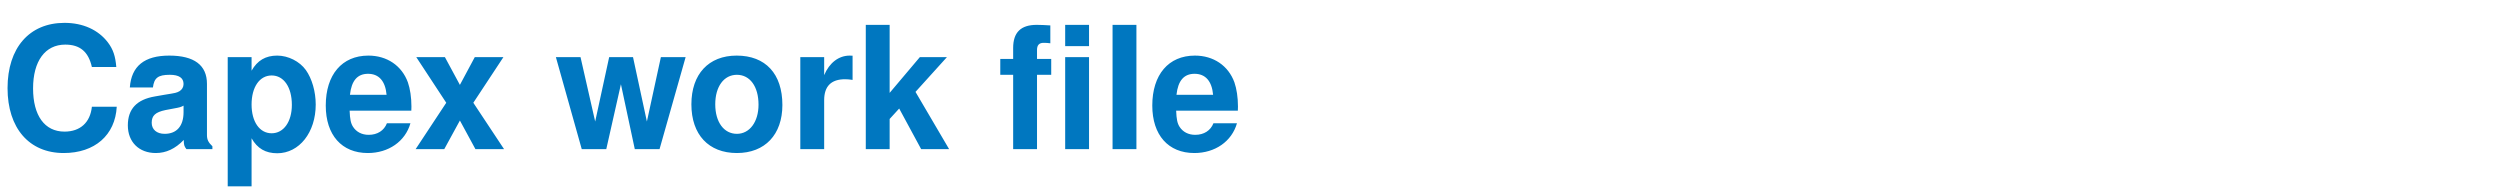
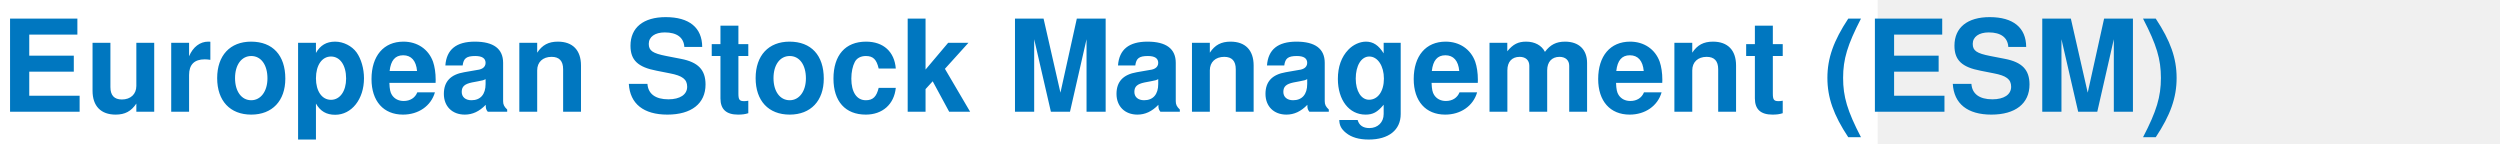
- <svg xmlns="http://www.w3.org/2000/svg" width="352" height="27" version="1.1" id="svg98">
+ <svg xmlns="http://www.w3.org/2000/svg" width="470" height="27" version="1.1" id="svg98">
  <defs id="defs102" />
  <g id="g91">
    <rect fill="#fff" id="canvas_background" height="29" width="354" y="-1" x="-1" />
    <g display="none" overflow="visible" y="0" x="0" height="100%" width="100%" id="canvasGrid">
      <rect fill="url(#gridpattern)" stroke-width="0" y="0" x="0" height="100%" width="100%" id="rect88" />
    </g>
  </g>
  <g id="g96">
-     <text font-style="normal" font-weight="bold" xml:space="preserve" font-size="24" id="svg_1" y="21" x="0" style="font-style:normal;font-weight:bold;font-size:24px;font-family:Helvetica, Arial, sans-serif;text-anchor:start;fill:#0077c0;stroke:#000000;stroke-width:0">Capex work file</text>
+     <text font-style="normal" font-weight="bold" xml:space="preserve" font-size="24" id="svg_1" y="21" x="0" style="font-style:normal;font-weight:bold;font-size:24px;font-family:Helvetica, Arial, sans-serif;text-anchor:start;fill:#0077c0;stroke:#000000;stroke-width:0">European Stock Management (ESM)</text>
  </g>
</svg>
